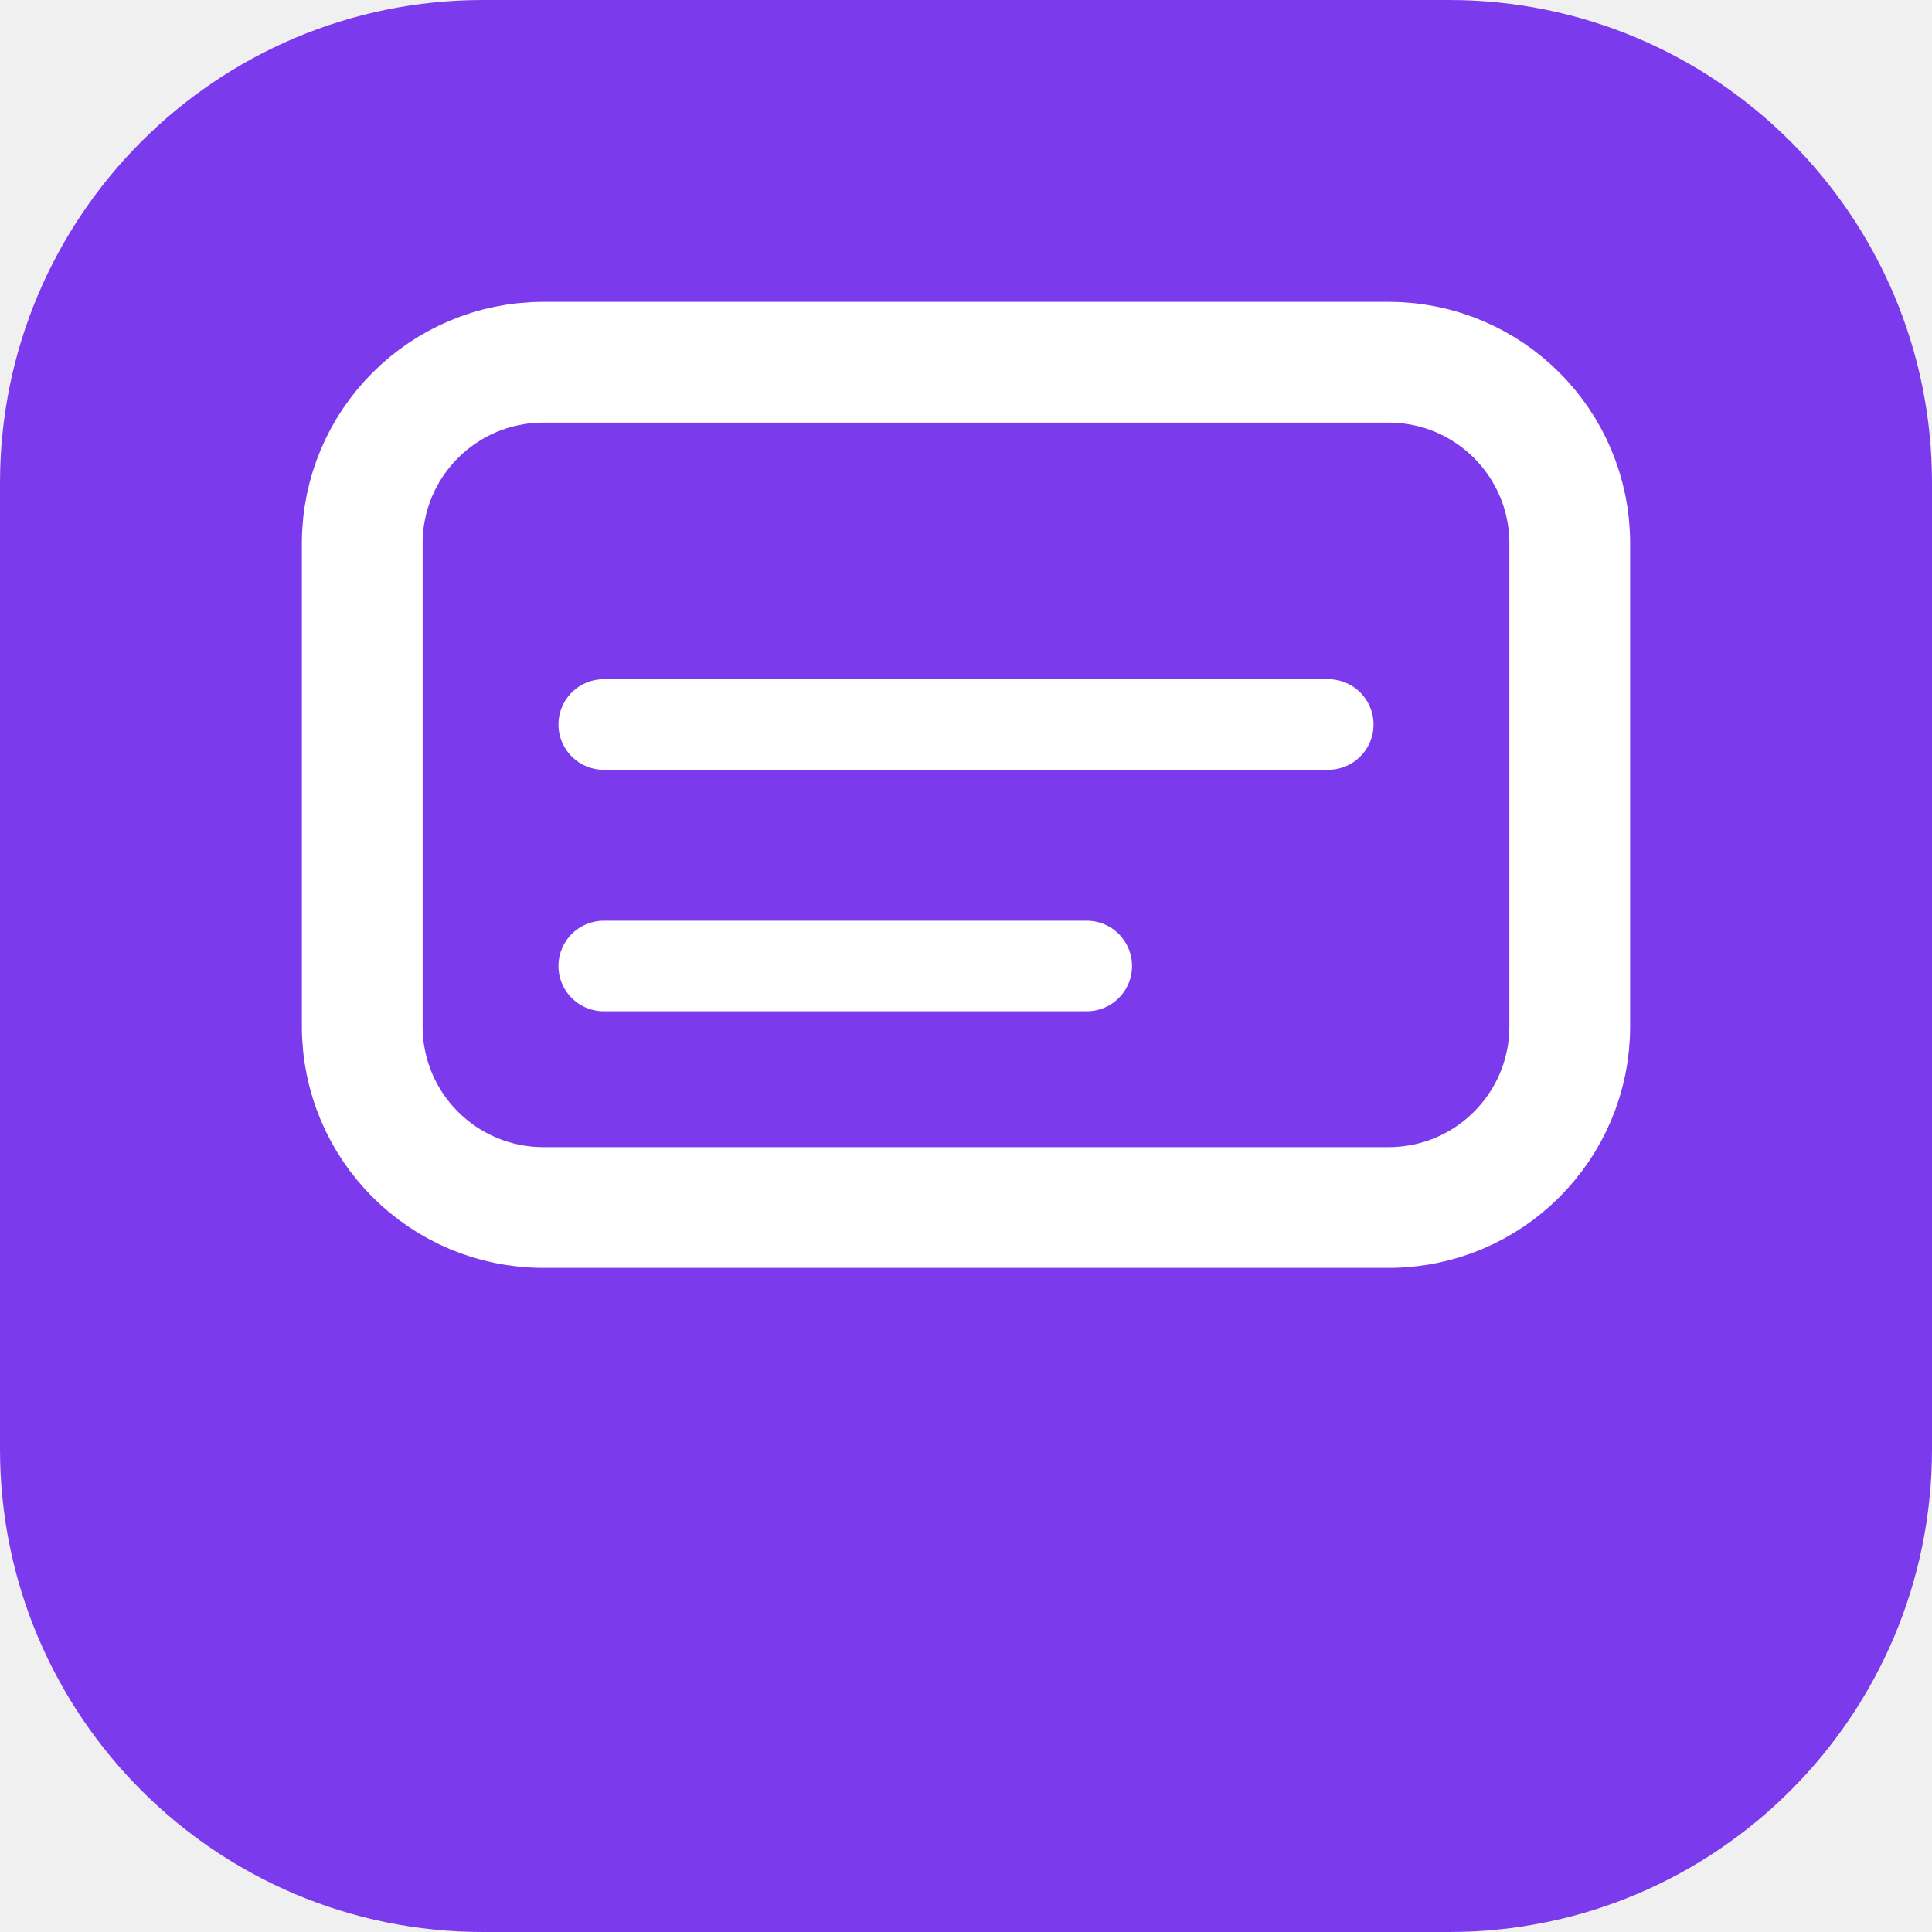
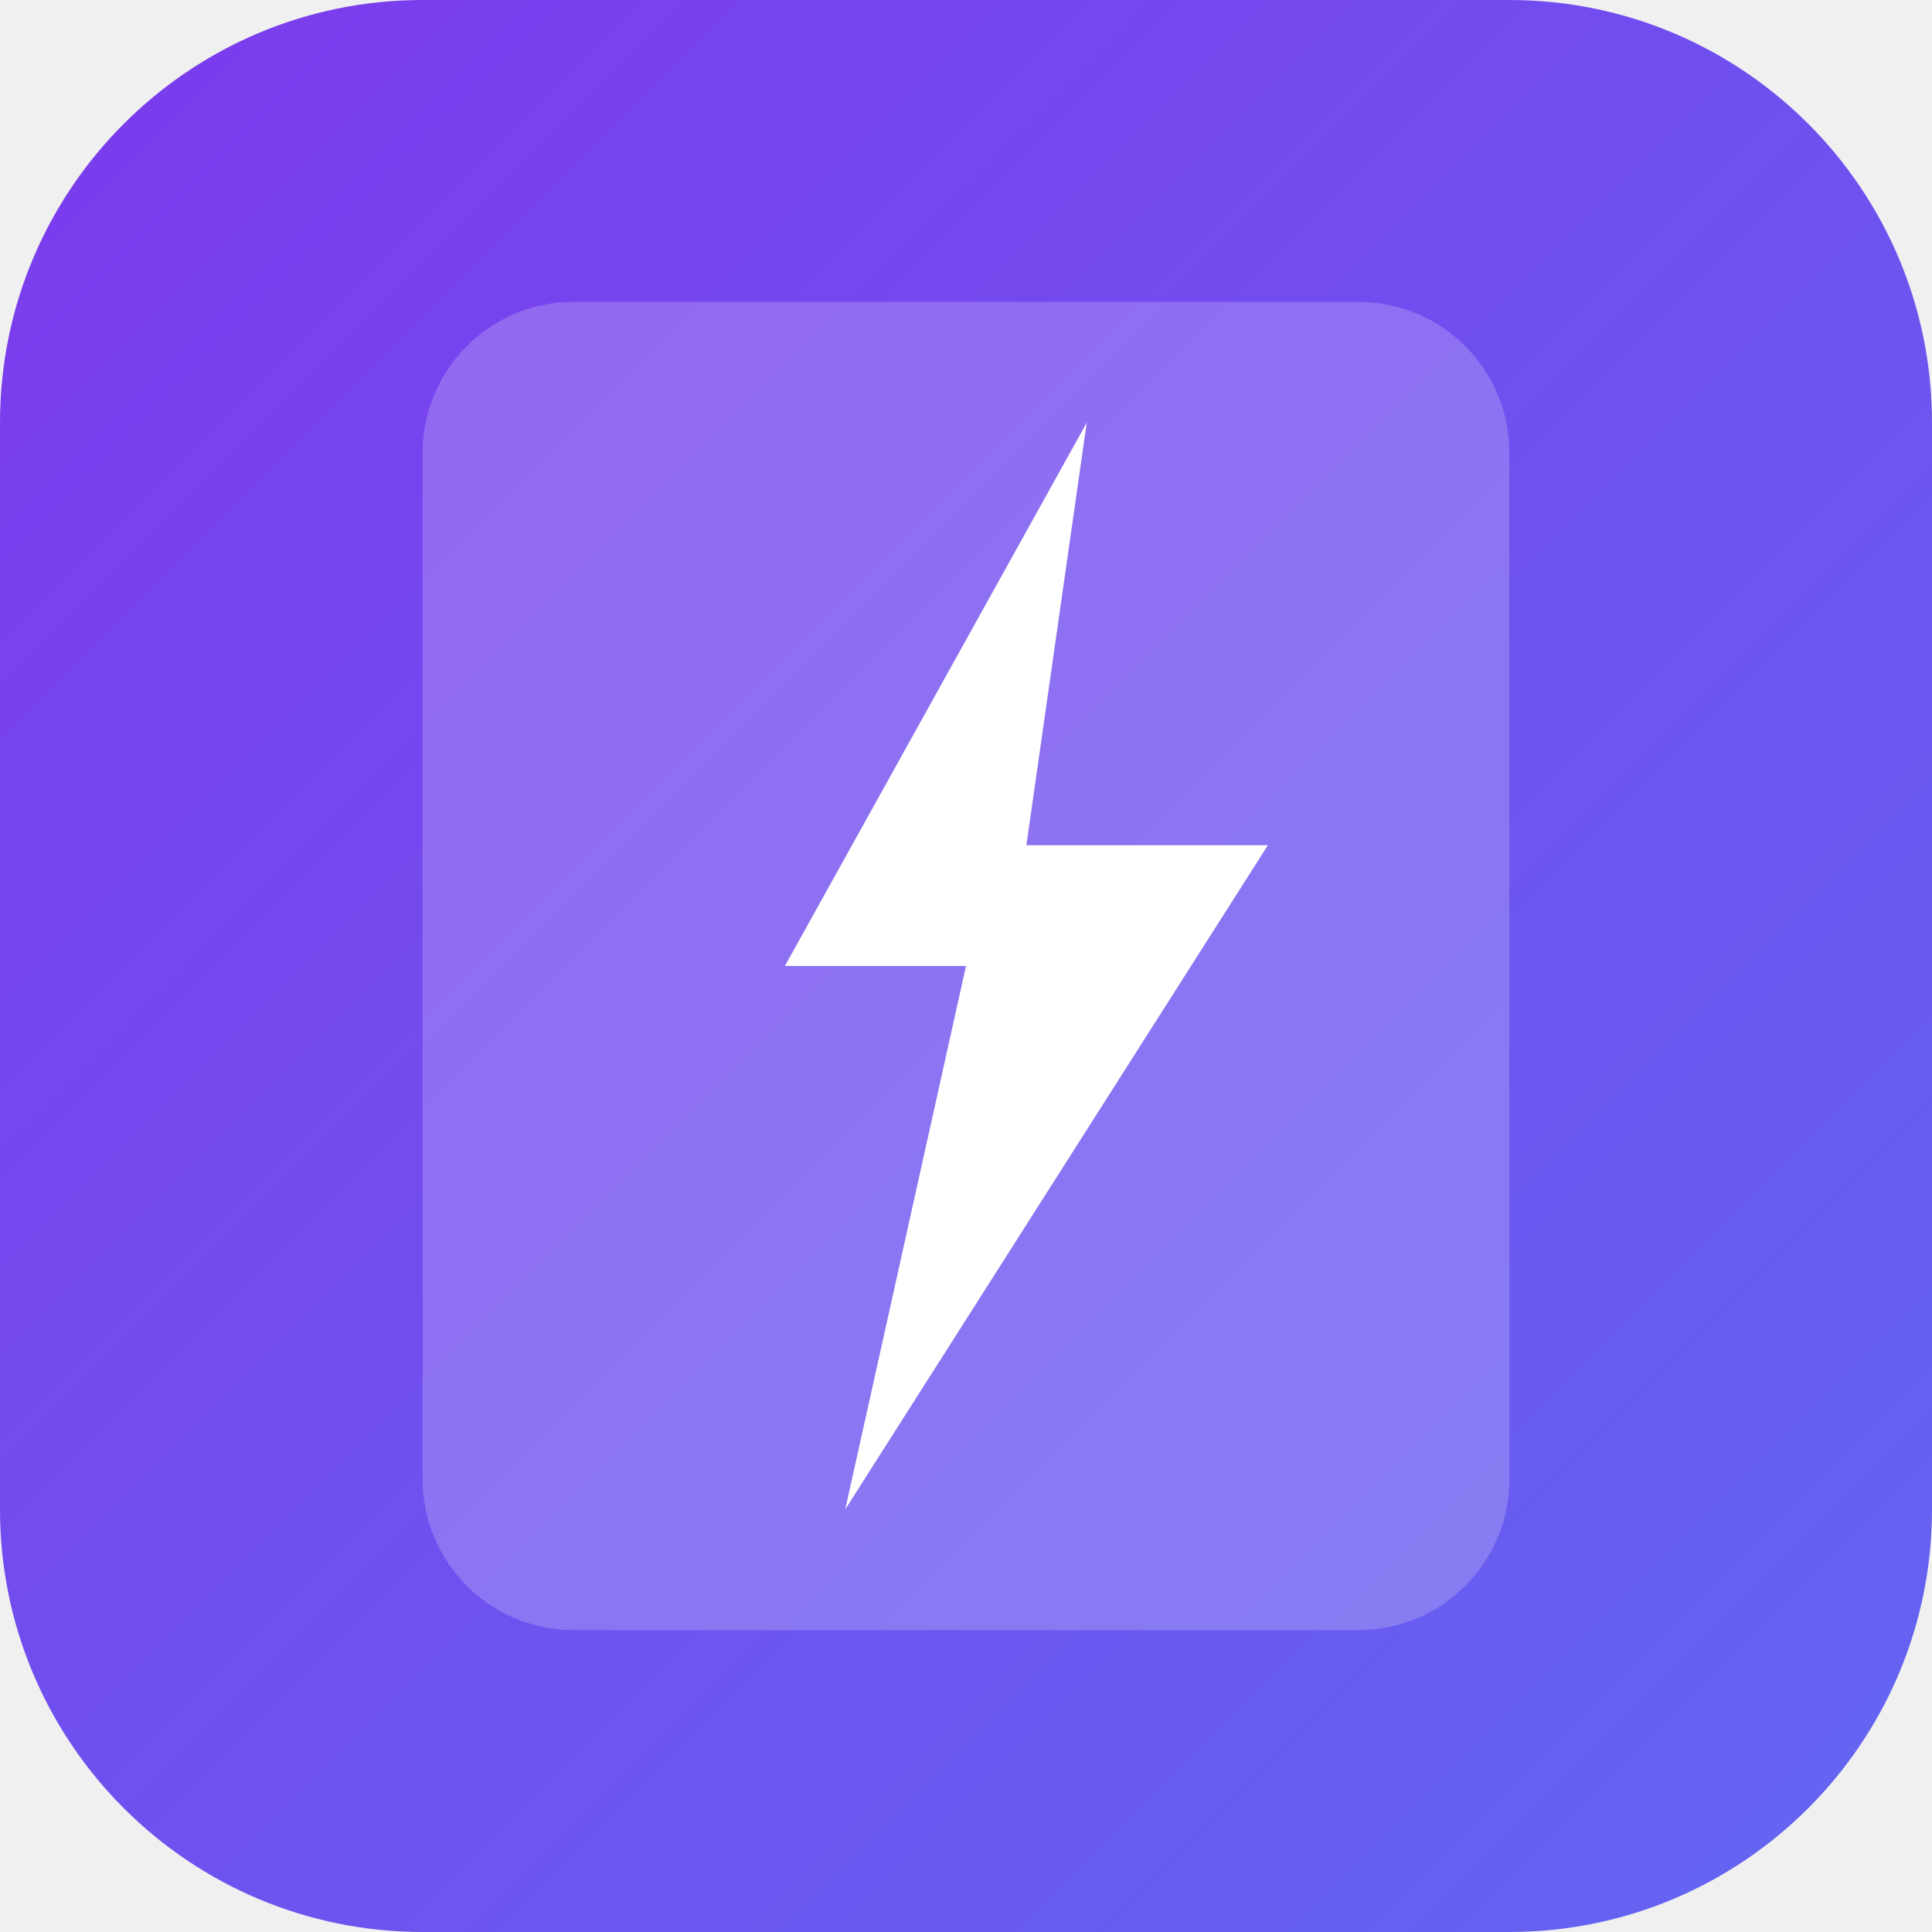
<svg xmlns="http://www.w3.org/2000/svg" viewBox="0 0 32 32">
-   <rect width="32" height="32" rx="8" fill="#7c3aed" />
-   <rect x="6" y="6" width="20" height="14" rx="3" fill="none" stroke="white" stroke-width="2" />
-   <path d="M10 12h12M10 16h8" stroke="white" stroke-width="1.5" stroke-linecap="round" />
+   <defs>
+     <linearGradient id="g" x1="0" y1="0" x2="1" y2="1">
+       <stop offset="0%" stop-color="#7c3aed" />
+       <stop offset="100%" stop-color="#6366f1" />
+     </linearGradient>
+   </defs>
+   <rect width="32" height="32" rx="7" fill="url(#g)" />
+   <rect x="7" y="5" width="18" height="22" rx="2.5" fill="white" fill-opacity="0.2" />
+   <path d="M18 7 L13 16 L16 16 L14 25 L21 14 L17 14 Z" fill="white" />
</svg>
